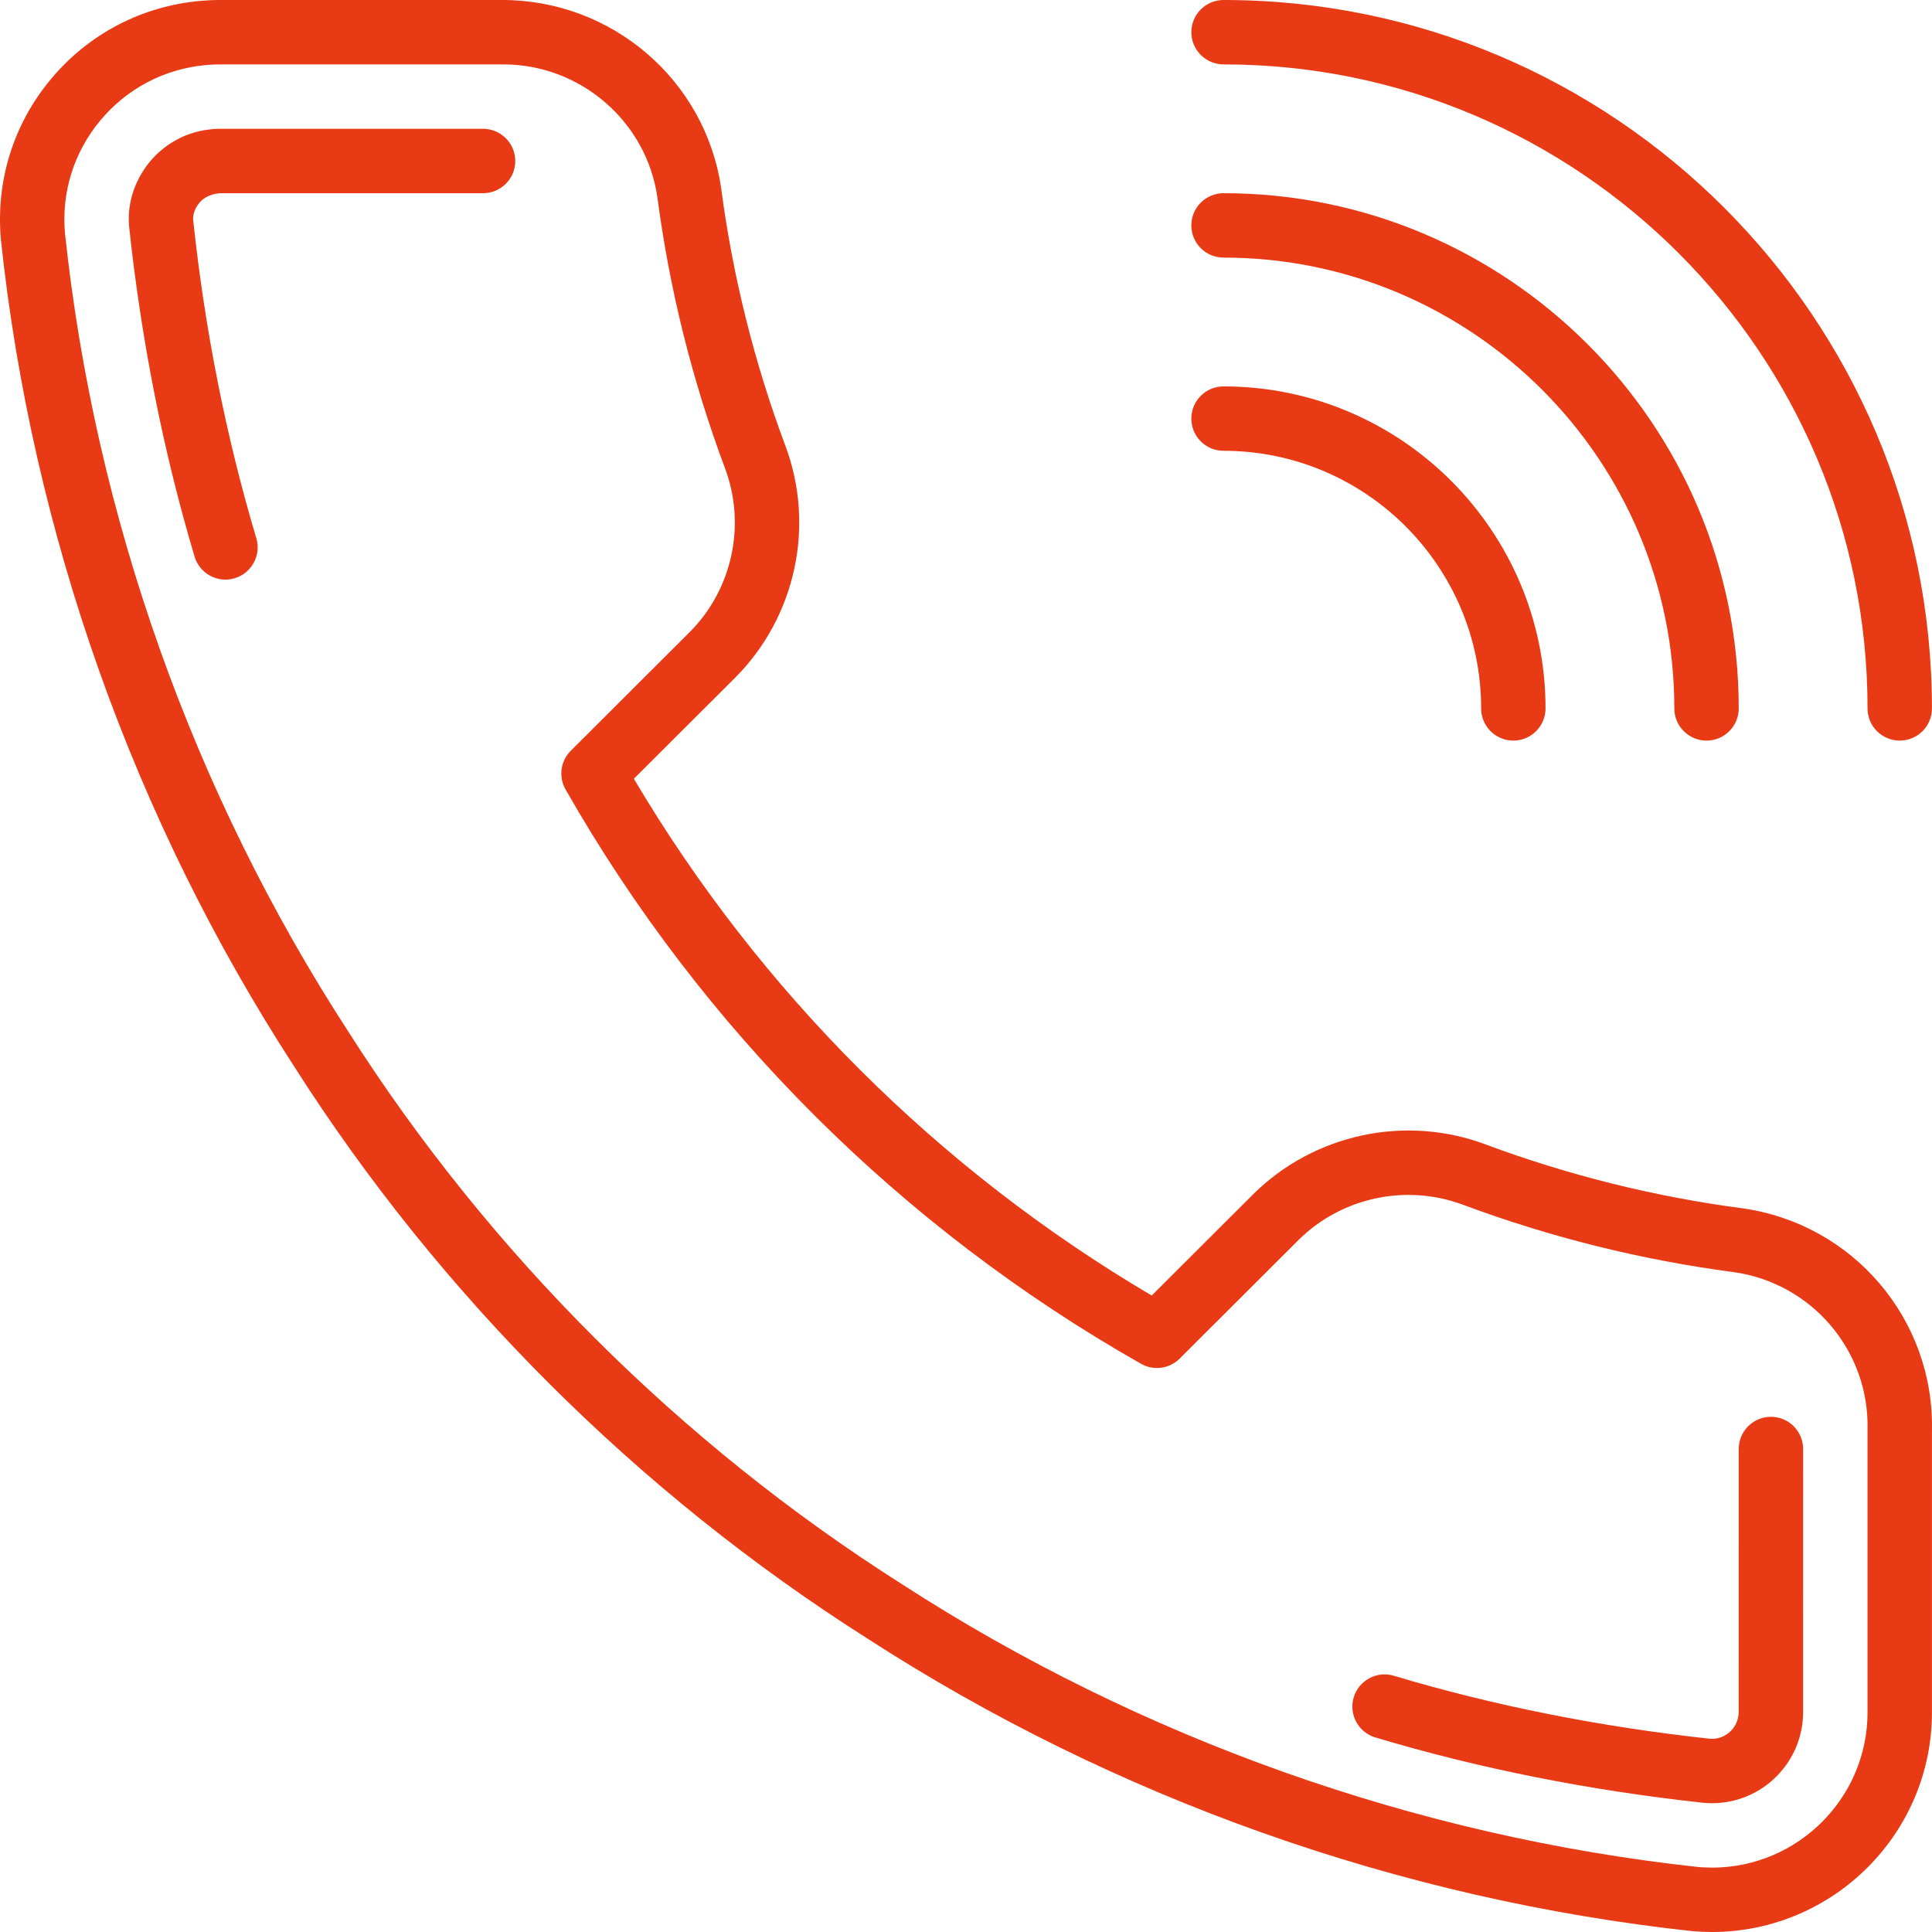
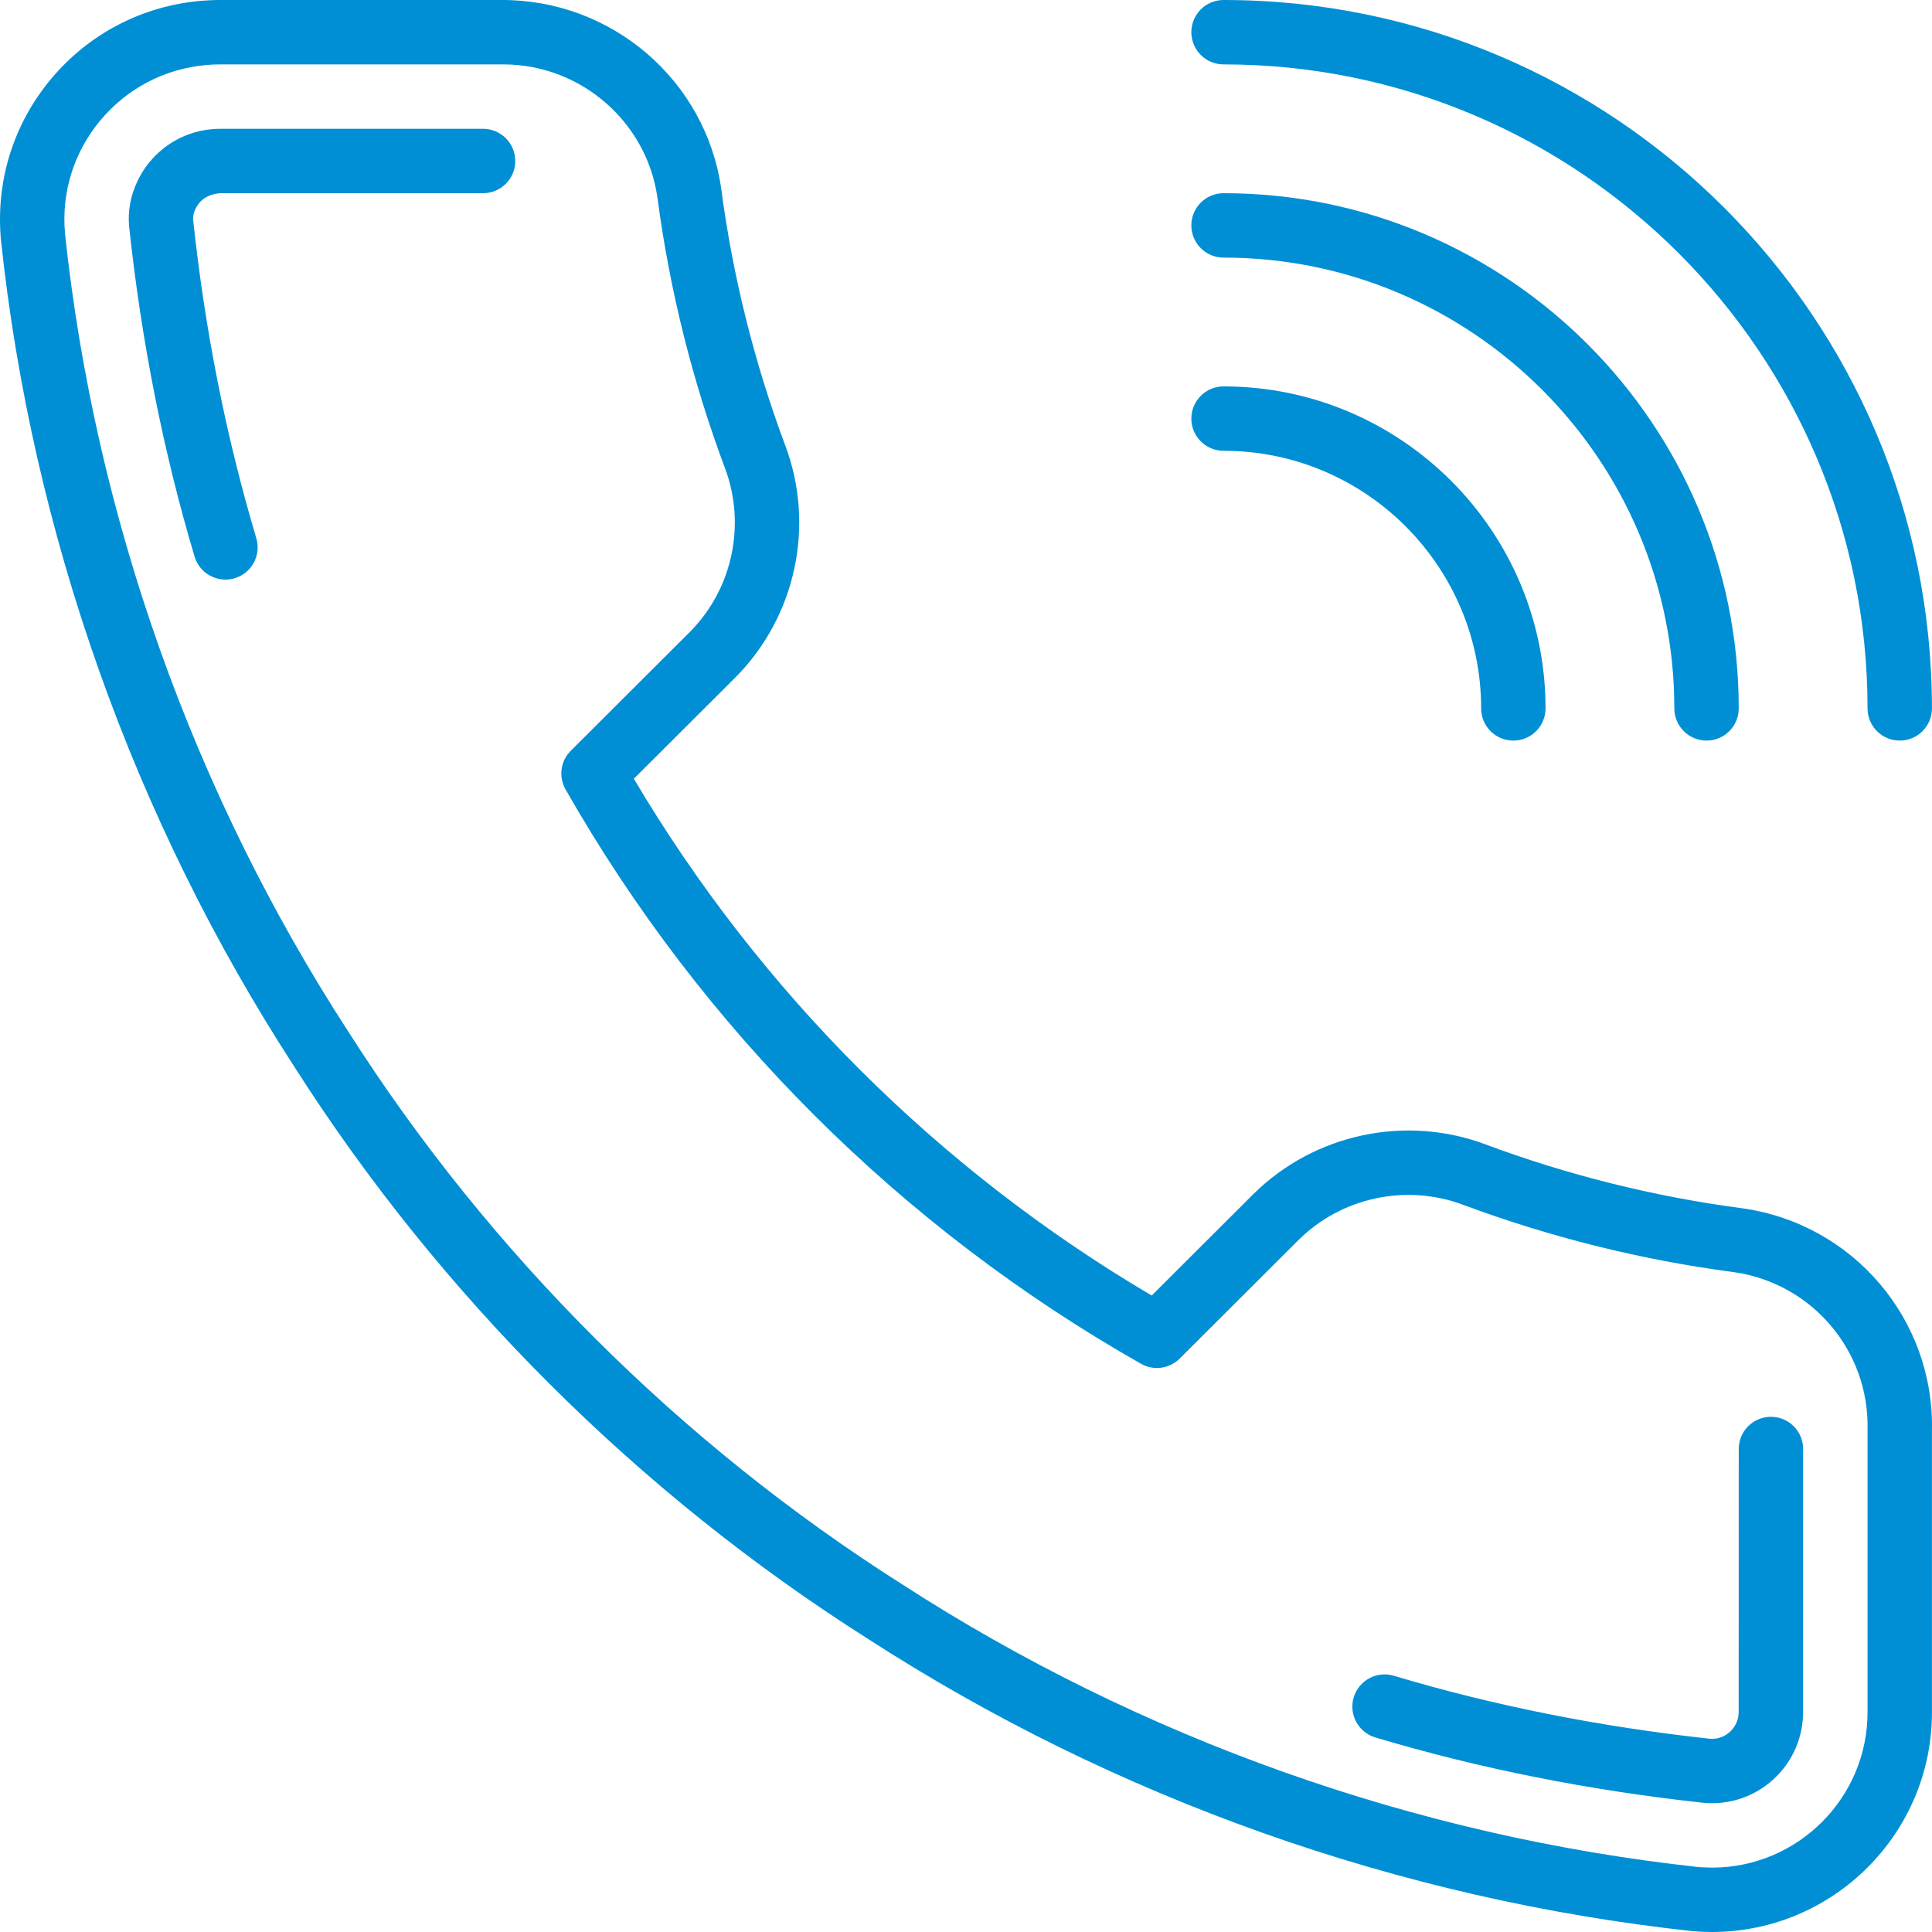
<svg xmlns="http://www.w3.org/2000/svg" width="60" height="60" viewBox="0 0 60 60" fill="none">
-   <path d="M37.998 0C37.446 0 36.998 0.448 36.998 1C36.998 1.552 37.446 2 37.998 2C49.026 2 57.998 10.972 57.998 22C57.998 22.552 58.446 23 58.998 23C59.551 23 59.998 22.552 59.998 22C59.998 9.869 50.129 0 37.998 0Z" fill="#E83A15" />
-   <path d="M37.998 6C37.446 6 36.998 6.448 36.998 7C36.998 7.552 37.446 8 37.998 8C45.718 8 51.998 14.28 51.998 22C51.998 22.552 52.446 23 52.998 23C53.551 23 53.998 22.552 53.998 22C53.998 13.178 46.821 6 37.998 6Z" fill="#E83A15" />
-   <path d="M37.998 12C37.446 12 36.998 12.448 36.998 13C36.998 13.552 37.446 14 37.998 14C42.409 14 45.998 17.589 45.998 22C45.998 22.552 46.446 23 46.998 23C47.551 23 47.998 22.552 47.998 22C47.998 16.486 43.512 12 37.998 12Z" fill="#E83A15" />
-   <path d="M54.113 37.525C51.392 37.167 48.709 36.499 46.139 35.542C43.65 34.609 40.822 35.211 38.928 37.08L35.767 40.234C29.139 36.326 23.602 30.8 19.685 24.185L22.848 21.029C24.718 19.142 25.322 16.317 24.387 13.834C23.428 11.268 22.759 8.591 22.399 5.866C21.92 2.488 18.995 -0.013 15.576 0H6.827C6.623 0 6.419 0.01 6.217 0.028C4.4 0.192 2.755 1.053 1.586 2.451C0.417 3.85 -0.137 5.62 0.029 7.451C0.998 16.559 4.148 25.436 9.133 33.116C13.659 40.224 19.816 46.369 26.931 50.881C34.597 55.843 43.45 58.986 52.553 59.973C52.759 59.991 52.966 60 53.174 60C53.18 60 53.186 60 53.193 60C56.961 59.984 60.013 56.912 59.998 53.155V44.436C60.077 40.979 57.553 38.009 54.113 37.525ZM57.998 44.4C57.998 44.408 57.998 44.417 57.998 44.425V53.16C58.008 55.818 55.849 57.99 53.186 58.001C53.03 57.995 52.88 57.995 52.748 57.983C43.974 57.031 35.422 53.995 28.009 49.197C21.133 44.836 15.189 38.904 10.815 32.034C5.996 24.61 2.954 16.036 2.019 7.255C1.903 5.973 2.294 4.723 3.121 3.734C3.948 2.745 5.111 2.136 6.397 2.02C6.54 2.007 6.683 2 6.827 2H15.585C15.601 2 15.617 2 15.633 2C18.029 2 20.082 3.775 20.417 6.137C20.796 9.002 21.501 11.828 22.514 14.537C23.175 16.293 22.748 18.289 21.431 19.618L17.727 23.314C17.407 23.633 17.341 24.125 17.564 24.517C21.802 31.957 27.983 38.125 35.436 42.354C35.828 42.577 36.318 42.509 36.636 42.192L40.336 38.5C41.673 37.181 43.676 36.756 45.438 37.416C48.15 38.426 50.981 39.131 53.842 39.507C56.272 39.849 58.059 41.952 57.998 44.4Z" fill="#E83A15" />
-   <path d="M15.002 4H6.829C6.745 4 6.662 4.004 6.579 4.012C5.561 4.104 4.937 4.682 4.657 5.017C4.432 5.286 3.919 6.02 4.009 7.028C4.387 10.575 5.07 14.026 6.043 17.286C6.173 17.719 6.57 18 7.001 18C7.097 18 7.192 17.987 7.288 17.958C7.817 17.8 8.118 17.243 7.96 16.714C7.022 13.572 6.362 10.242 5.999 6.833C5.976 6.579 6.141 6.36 6.192 6.298C6.274 6.2 6.457 6.031 6.829 6H15.001C15.002 6 15.002 6 15.002 6C15.553 6 16.002 5.553 16.002 5.001C16.002 4.449 15.554 4 15.002 4Z" fill="#E83A15" />
-   <path d="M54.998 44C54.446 44 53.998 44.448 53.998 45L53.996 53.159C53.998 53.384 53.911 53.596 53.755 53.754C53.597 53.912 53.389 53.999 53.191 54L53.099 53.998C49.683 53.627 46.381 52.969 43.286 52.042C42.759 51.883 42.2 52.184 42.041 52.713C41.882 53.242 42.183 53.799 42.712 53.958C45.923 54.92 49.346 55.602 52.902 55.988C52.984 55.996 53.151 56 53.175 56C53.932 55.997 54.642 55.7 55.175 55.163C55.708 54.625 56 53.911 55.997 53.155L55.998 45C55.998 44.448 55.55 44 54.998 44Z" fill="#E83A15" />
+   <path d="M37.998 0C37.446 0 36.998 0.448 36.998 1C36.998 1.552 37.446 2 37.998 2C49.026 2 57.998 10.972 57.998 22C57.998 22.552 58.446 23 58.998 23C59.551 23 59.998 22.552 59.998 22C59.998 9.869 50.129 0 37.998 0Z" fill="#008fd5" />
+   <path d="M37.998 6C37.446 6 36.998 6.448 36.998 7C36.998 7.552 37.446 8 37.998 8C45.718 8 51.998 14.28 51.998 22C51.998 22.552 52.446 23 52.998 23C53.551 23 53.998 22.552 53.998 22C53.998 13.178 46.821 6 37.998 6Z" fill="#008fd5" />
+   <path d="M37.998 12C37.446 12 36.998 12.448 36.998 13C36.998 13.552 37.446 14 37.998 14C42.409 14 45.998 17.589 45.998 22C45.998 22.552 46.446 23 46.998 23C47.551 23 47.998 22.552 47.998 22C47.998 16.486 43.512 12 37.998 12Z" fill="#008fd5" />
+   <path d="M54.113 37.525C51.392 37.167 48.709 36.499 46.139 35.542C43.65 34.609 40.822 35.211 38.928 37.08L35.767 40.234C29.139 36.326 23.602 30.8 19.685 24.185L22.848 21.029C24.718 19.142 25.322 16.317 24.387 13.834C23.428 11.268 22.759 8.591 22.399 5.866C21.92 2.488 18.995 -0.013 15.576 0H6.827C6.623 0 6.419 0.01 6.217 0.028C4.4 0.192 2.755 1.053 1.586 2.451C0.417 3.85 -0.137 5.62 0.029 7.451C0.998 16.559 4.148 25.436 9.133 33.116C13.659 40.224 19.816 46.369 26.931 50.881C34.597 55.843 43.45 58.986 52.553 59.973C52.759 59.991 52.966 60 53.174 60C53.18 60 53.186 60 53.193 60C56.961 59.984 60.013 56.912 59.998 53.155V44.436C60.077 40.979 57.553 38.009 54.113 37.525ZM57.998 44.4C57.998 44.408 57.998 44.417 57.998 44.425V53.16C58.008 55.818 55.849 57.99 53.186 58.001C53.03 57.995 52.88 57.995 52.748 57.983C43.974 57.031 35.422 53.995 28.009 49.197C21.133 44.836 15.189 38.904 10.815 32.034C5.996 24.61 2.954 16.036 2.019 7.255C1.903 5.973 2.294 4.723 3.121 3.734C3.948 2.745 5.111 2.136 6.397 2.02C6.54 2.007 6.683 2 6.827 2H15.585C15.601 2 15.617 2 15.633 2C18.029 2 20.082 3.775 20.417 6.137C20.796 9.002 21.501 11.828 22.514 14.537C23.175 16.293 22.748 18.289 21.431 19.618L17.727 23.314C17.407 23.633 17.341 24.125 17.564 24.517C21.802 31.957 27.983 38.125 35.436 42.354C35.828 42.577 36.318 42.509 36.636 42.192L40.336 38.5C41.673 37.181 43.676 36.756 45.438 37.416C48.15 38.426 50.981 39.131 53.842 39.507C56.272 39.849 58.059 41.952 57.998 44.4Z" fill="#008fd5" />
+   <path d="M15.002 4H6.829C6.745 4 6.662 4.004 6.579 4.012C5.561 4.104 4.937 4.682 4.657 5.017C4.432 5.286 3.919 6.02 4.009 7.028C4.387 10.575 5.07 14.026 6.043 17.286C6.173 17.719 6.57 18 7.001 18C7.097 18 7.192 17.987 7.288 17.958C7.817 17.8 8.118 17.243 7.96 16.714C7.022 13.572 6.362 10.242 5.999 6.833C5.976 6.579 6.141 6.36 6.192 6.298C6.274 6.2 6.457 6.031 6.829 6H15.001C15.002 6 15.002 6 15.002 6C15.553 6 16.002 5.553 16.002 5.001C16.002 4.449 15.554 4 15.002 4Z" fill="#008fd5" />
+   <path d="M54.998 44C54.446 44 53.998 44.448 53.998 45L53.996 53.159C53.998 53.384 53.911 53.596 53.755 53.754C53.597 53.912 53.389 53.999 53.191 54L53.099 53.998C49.683 53.627 46.381 52.969 43.286 52.042C42.759 51.883 42.2 52.184 42.041 52.713C41.882 53.242 42.183 53.799 42.712 53.958C45.923 54.92 49.346 55.602 52.902 55.988C52.984 55.996 53.151 56 53.175 56C53.932 55.997 54.642 55.7 55.175 55.163C55.708 54.625 56 53.911 55.997 53.155L55.998 45C55.998 44.448 55.55 44 54.998 44Z" fill="#008fd5" />
</svg>
